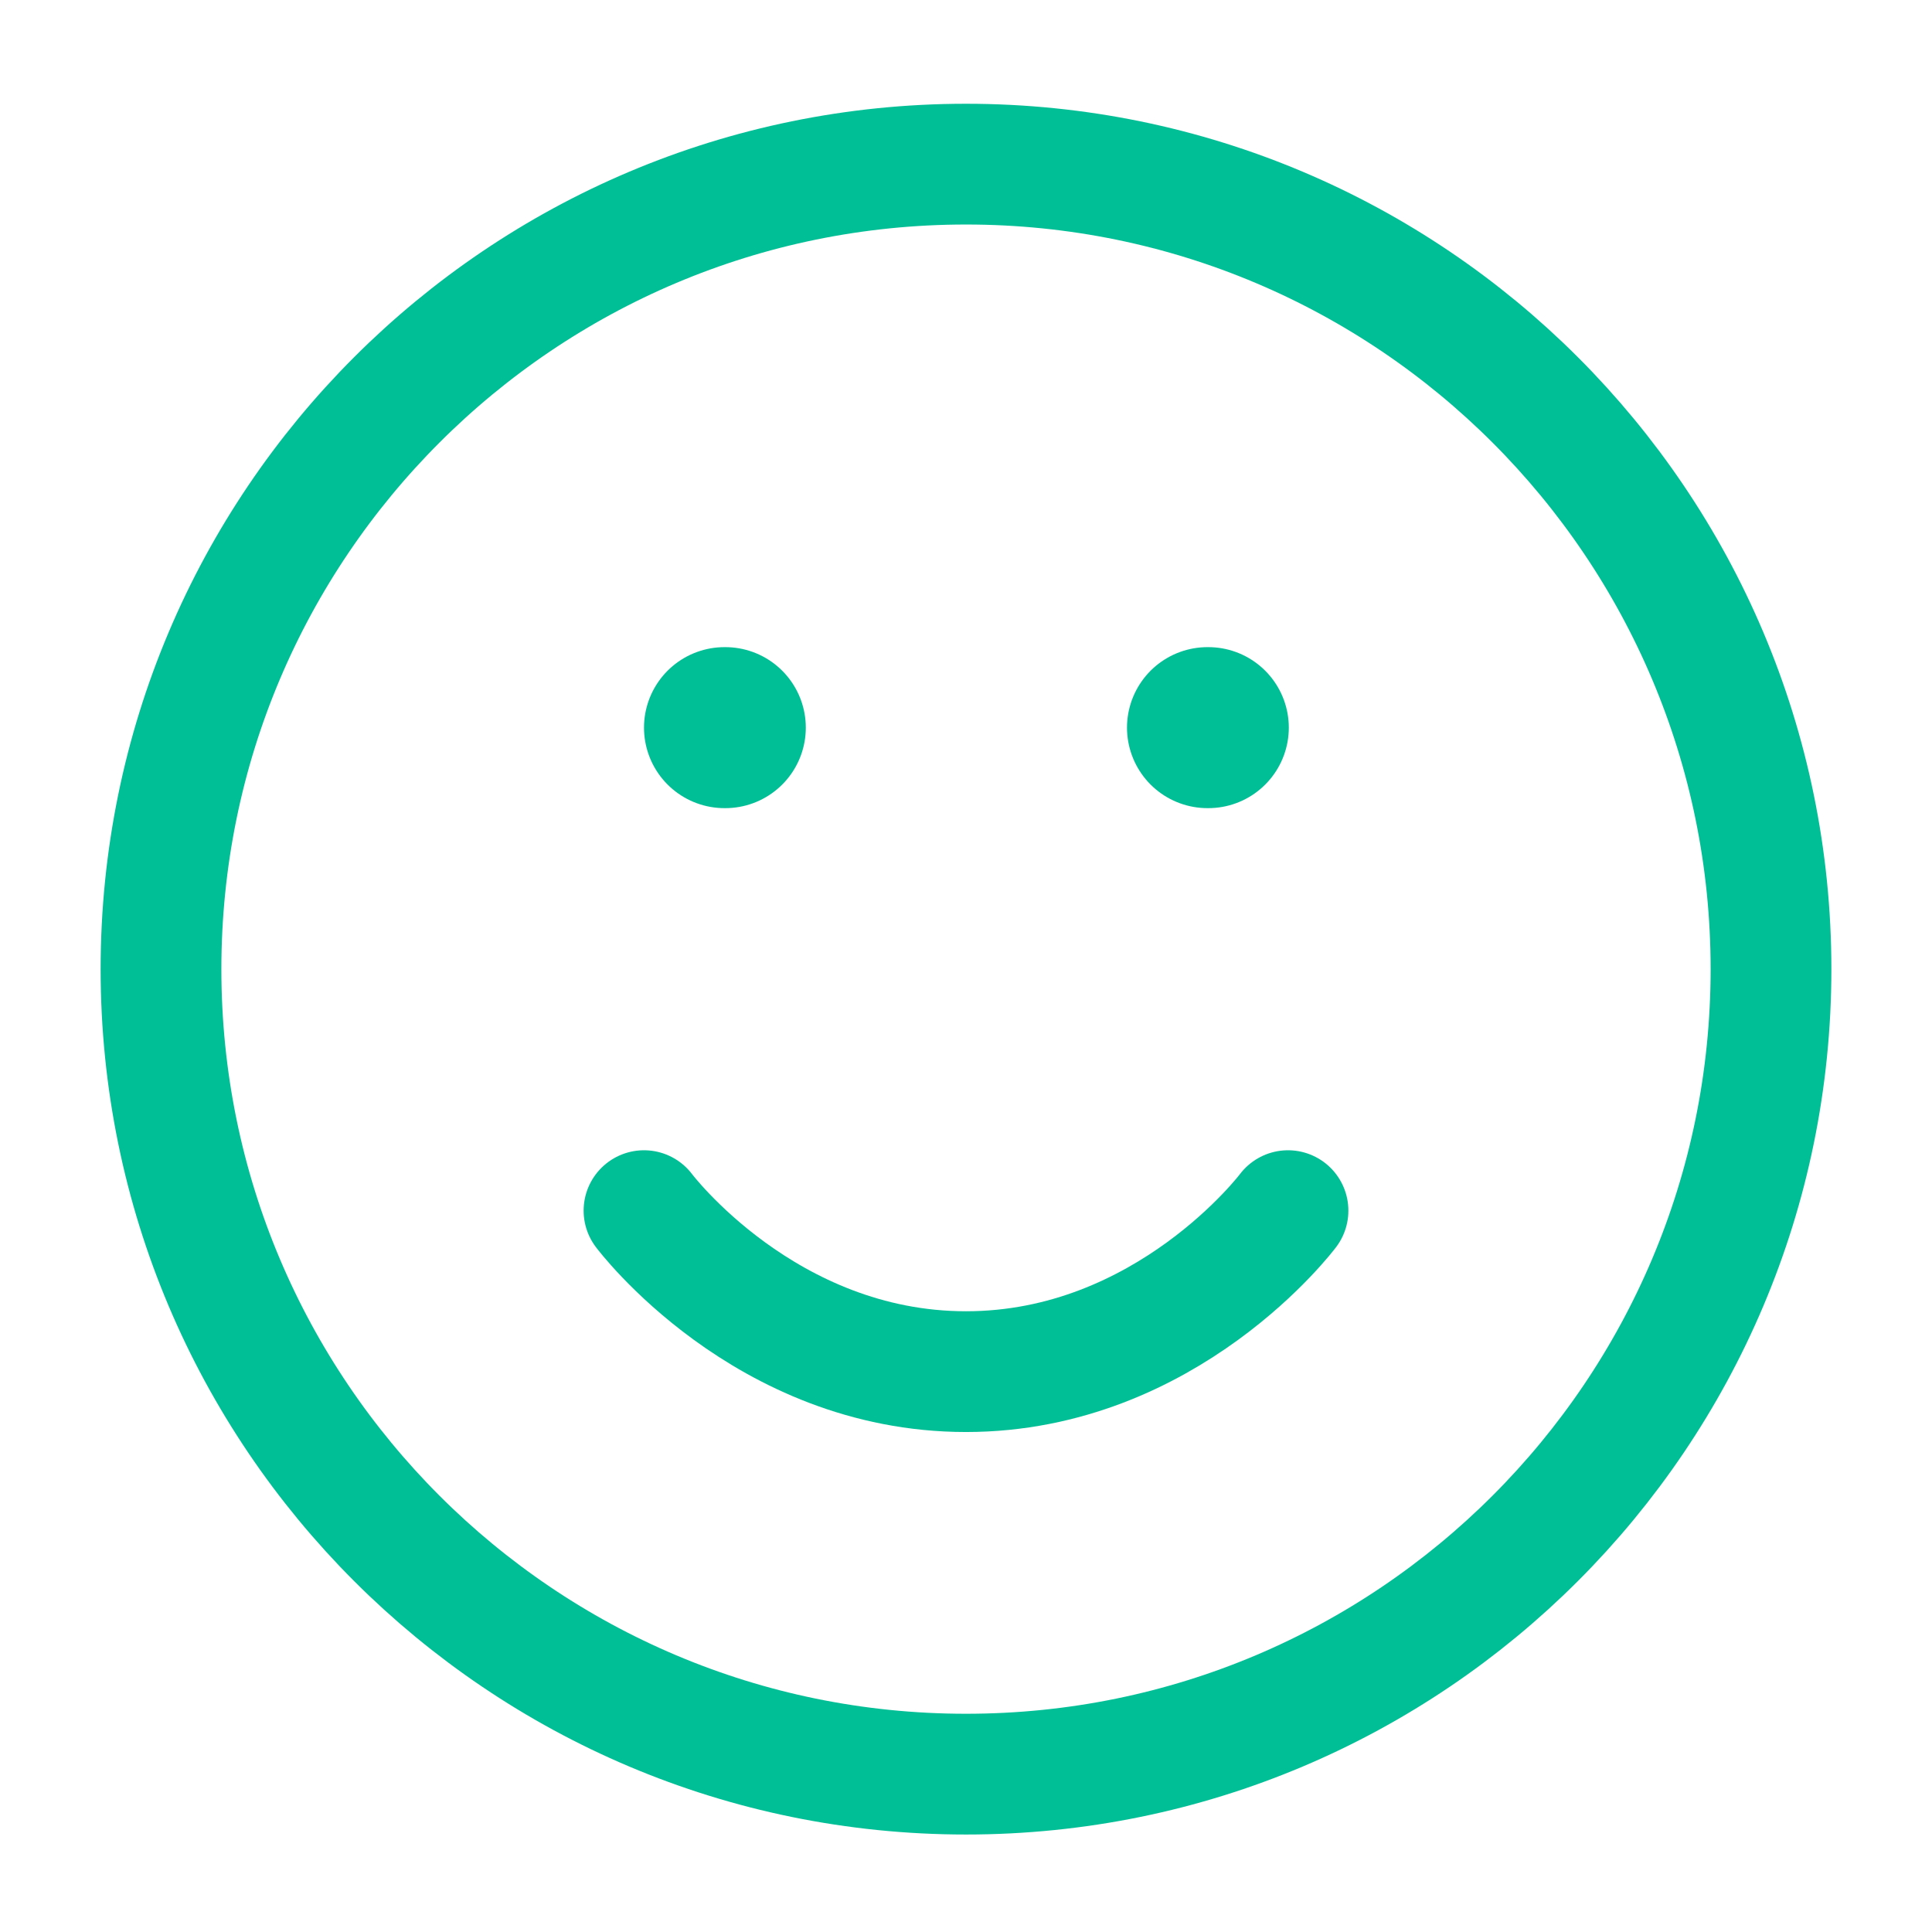
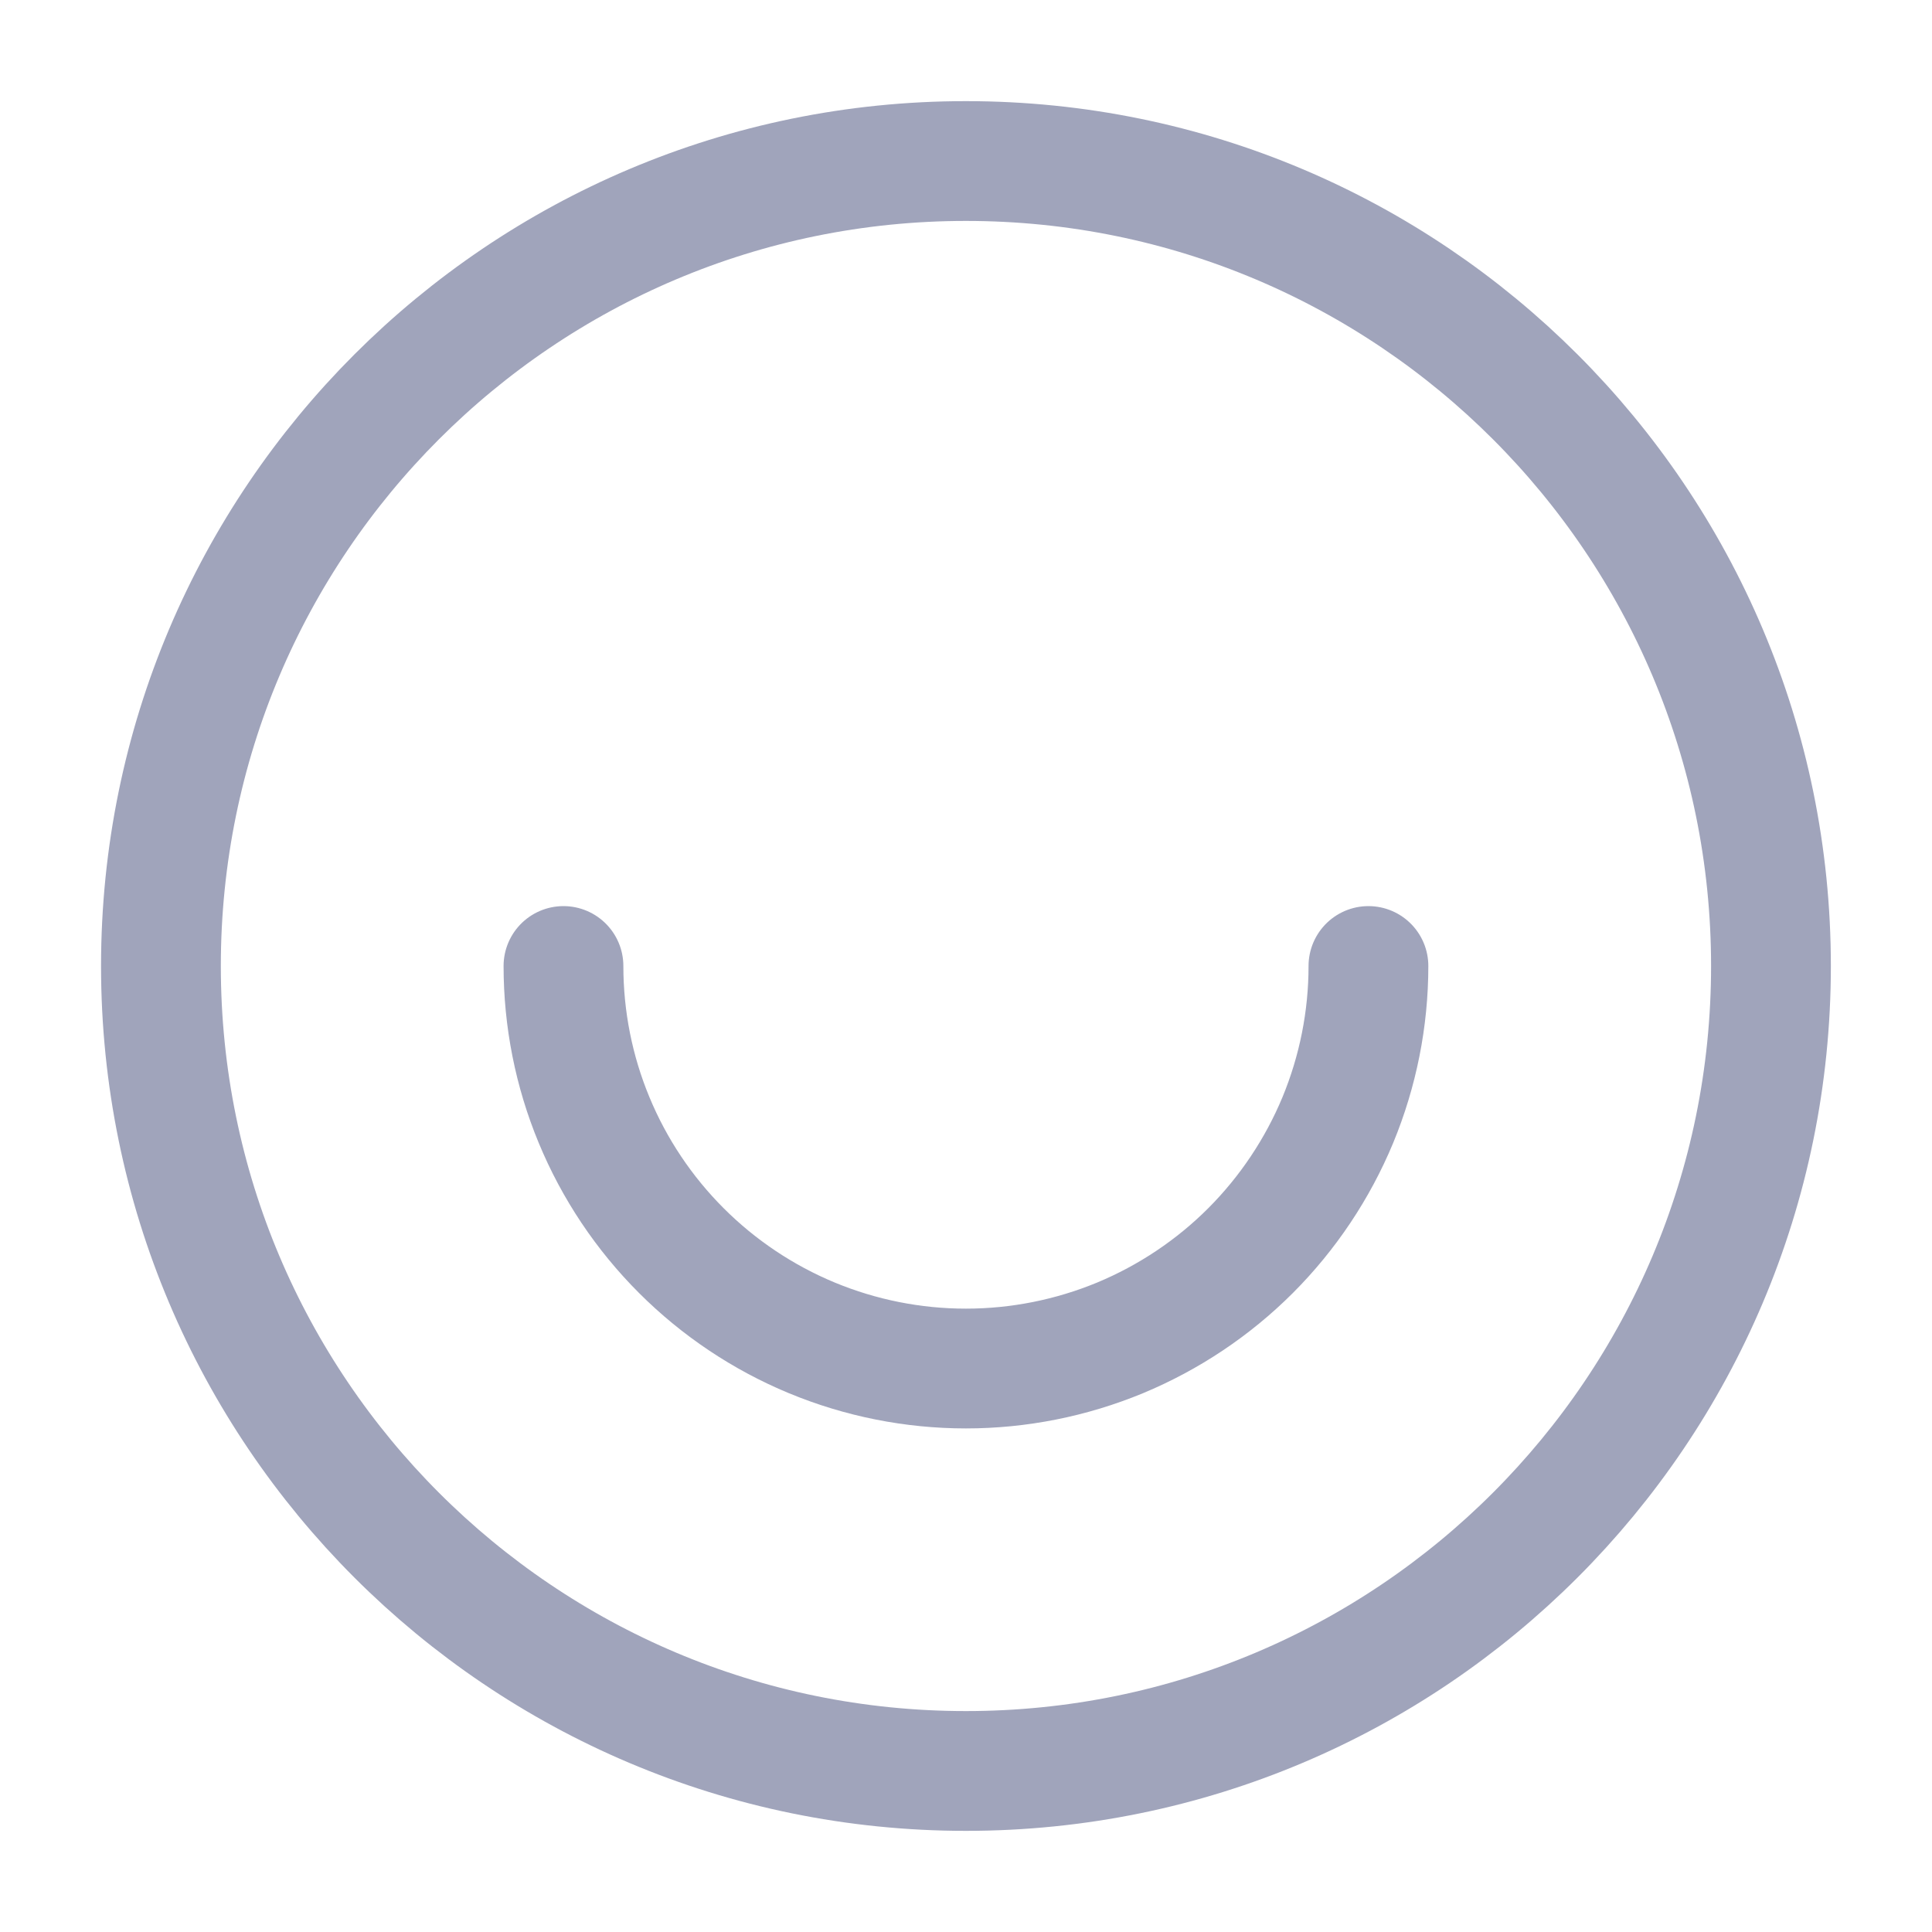
- <svg xmlns="http://www.w3.org/2000/svg" class="w-6 h-6" viewBox="0 0 24 24" fill="none">
-   <path d="M12 22.039C17.523 22.039 22 17.562 22 12.039C22 6.516 17.523 2.039 12 2.039C6.477 2.039 2 6.516 2 12.039C2 17.562 6.477 22.039 12 22.039Z" stroke="#00BF96" stroke-width="1.5" stroke-linecap="round" stroke-linejoin="round" />
-   <path d="M8 15.039C8 15.039 9.5 17.039 12 17.039C14.5 17.039 16 15.039 16 15.039" stroke="#00BF96" stroke-width="1.5" stroke-linecap="round" stroke-linejoin="round" />
-   <path d="M9 9.039H9.01" stroke="#00BF96" stroke-width="2" stroke-linecap="round" stroke-linejoin="round" />
-   <path d="M15 9.039H15.01" stroke="#00BF96" stroke-width="2" stroke-linecap="round" stroke-linejoin="round" />
+ <svg xmlns="http://www.w3.org/2000/svg" width="20" height="20" viewBox="0 0 20 20" fill="none">
+   <path d="M14.166 10C14.166 10.547 14.058 11.089 13.849 11.595C13.639 12.1 13.332 12.559 12.946 12.946C12.559 13.333 12.099 13.64 11.594 13.85C11.088 14.059 10.546 14.167 9.999 14.167C9.452 14.167 8.91 14.059 8.405 13.85C7.899 13.64 7.44 13.333 7.053 12.946C6.666 12.559 6.359 12.1 6.15 11.595C5.94 11.089 5.833 10.547 5.833 10M18.333 10C18.333 14.602 14.602 18.333 9.999 18.333C5.397 18.333 1.666 14.602 1.666 10C1.666 5.398 5.397 1.667 9.999 1.667C14.602 1.667 18.333 5.398 18.333 10Z" stroke="#A0A4BB" stroke-width="1.24" stroke-linecap="round" />
</svg>
